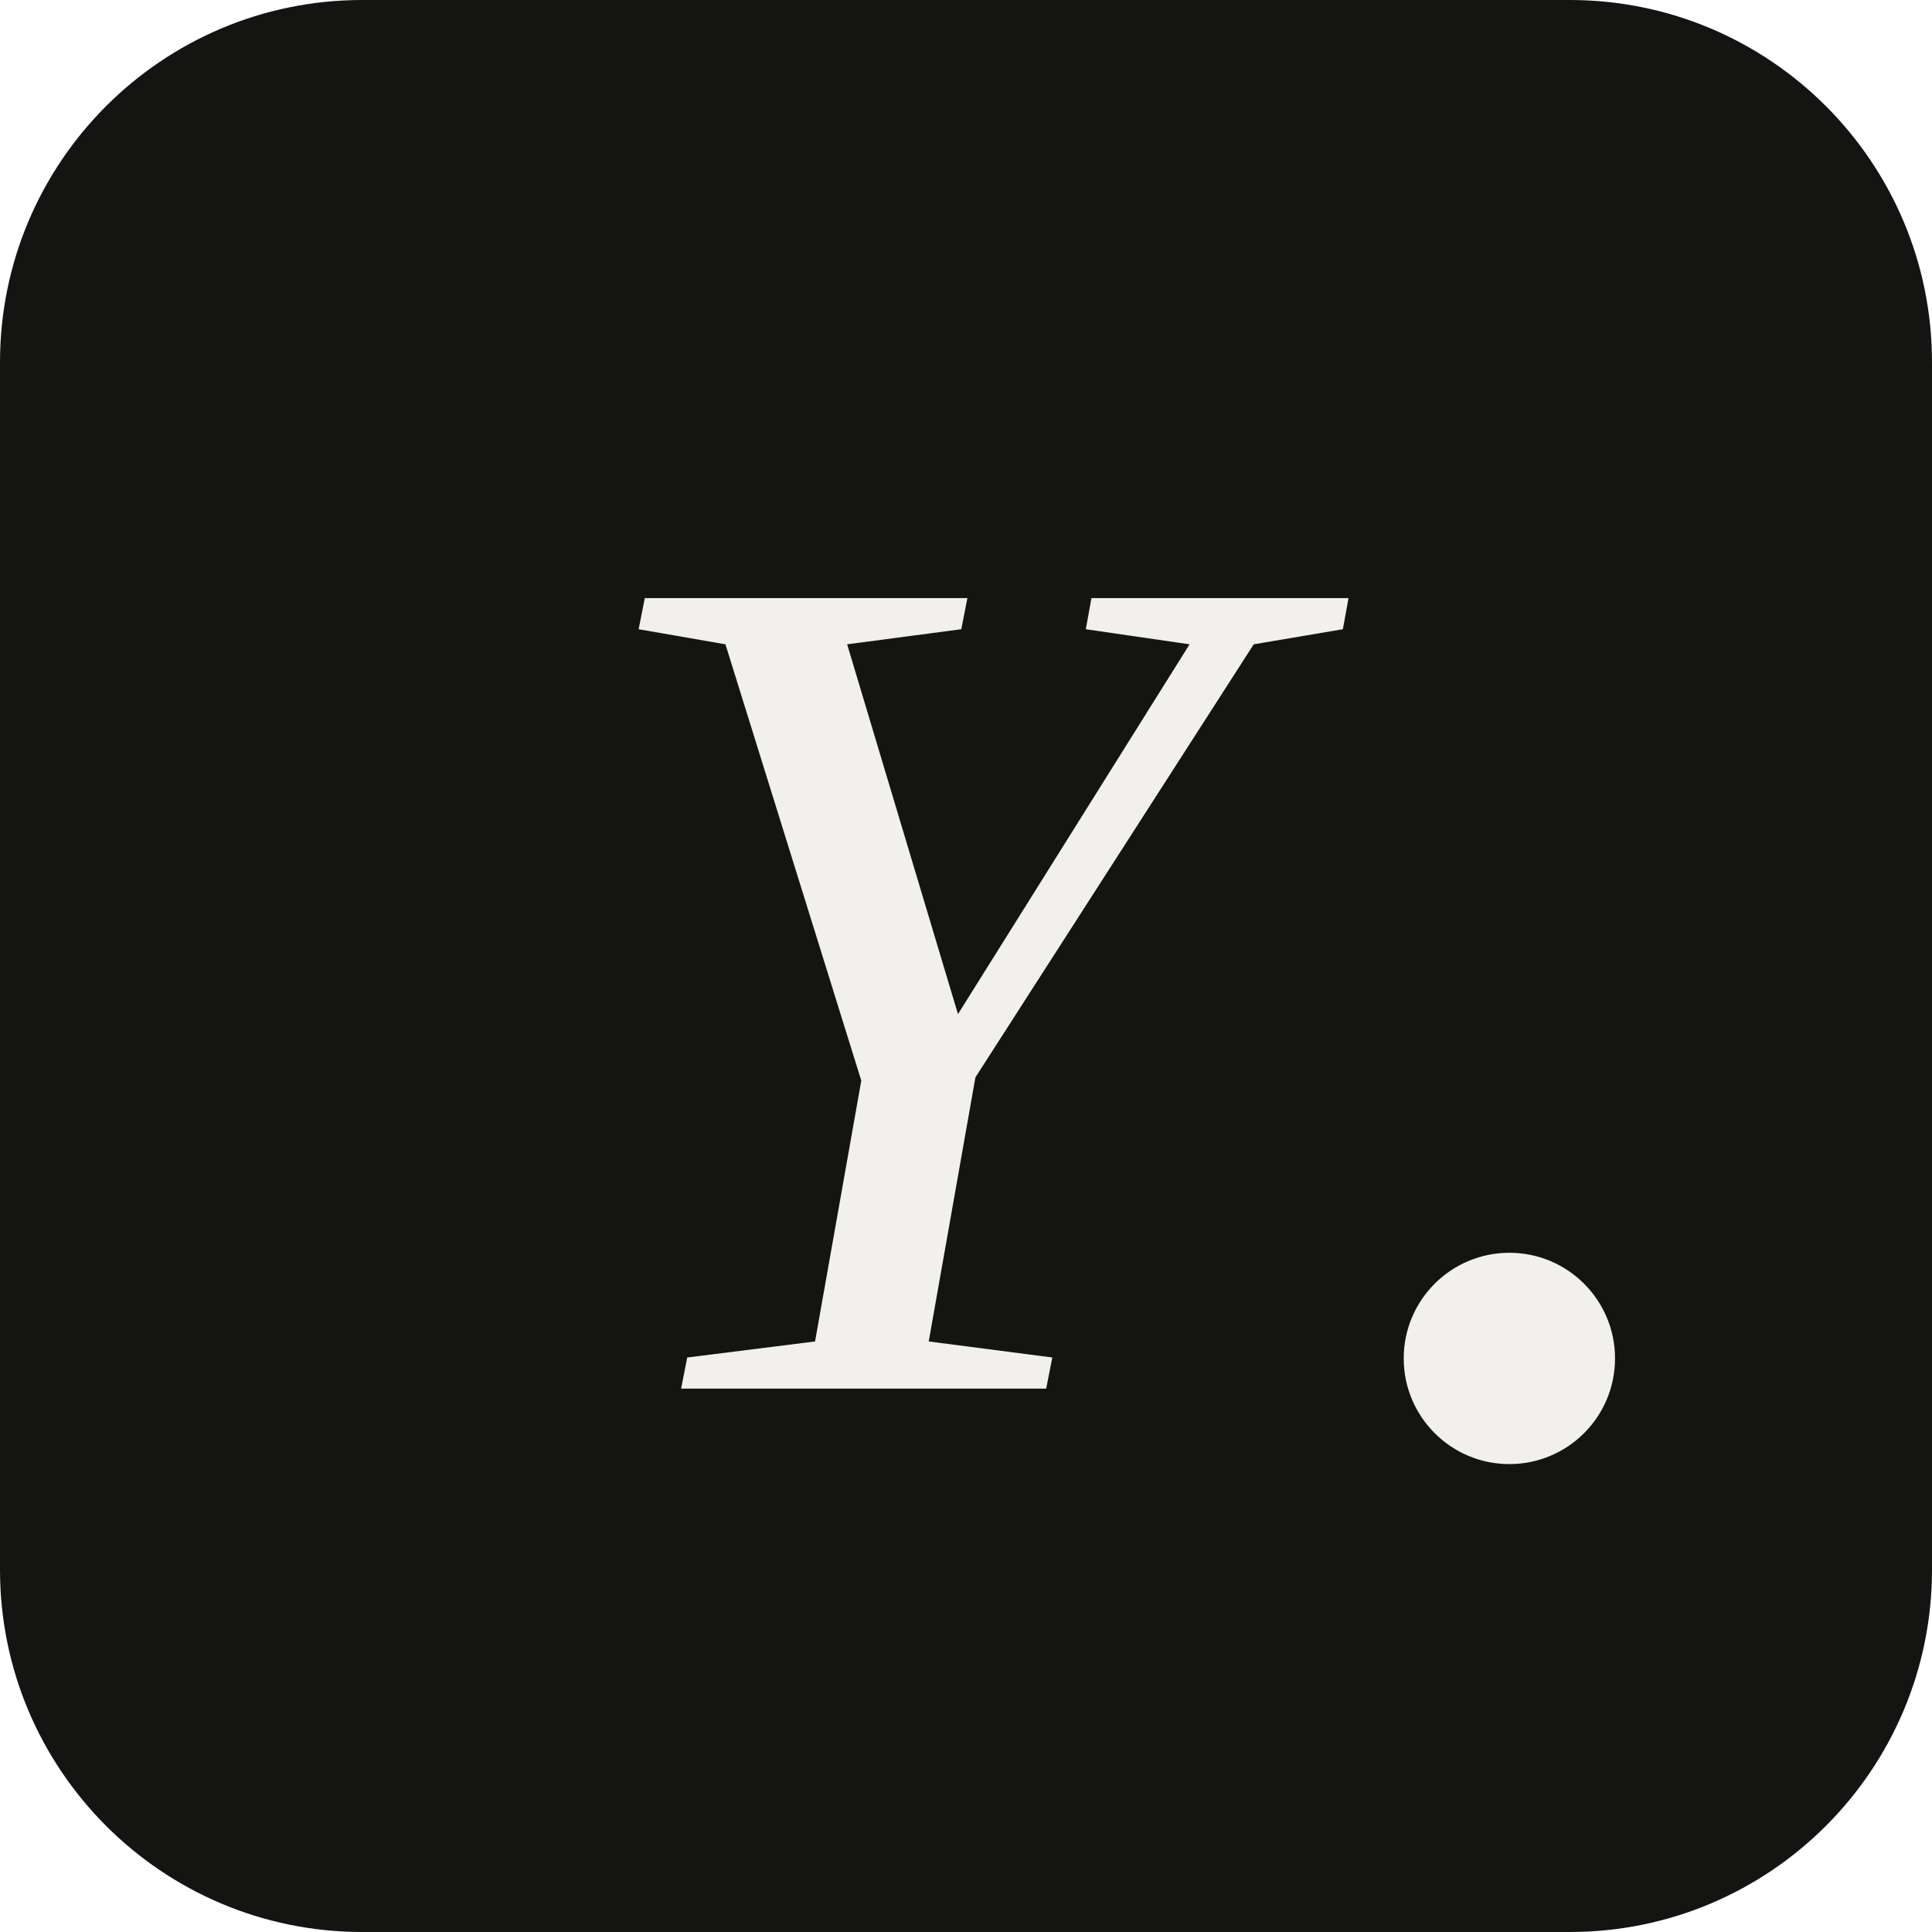
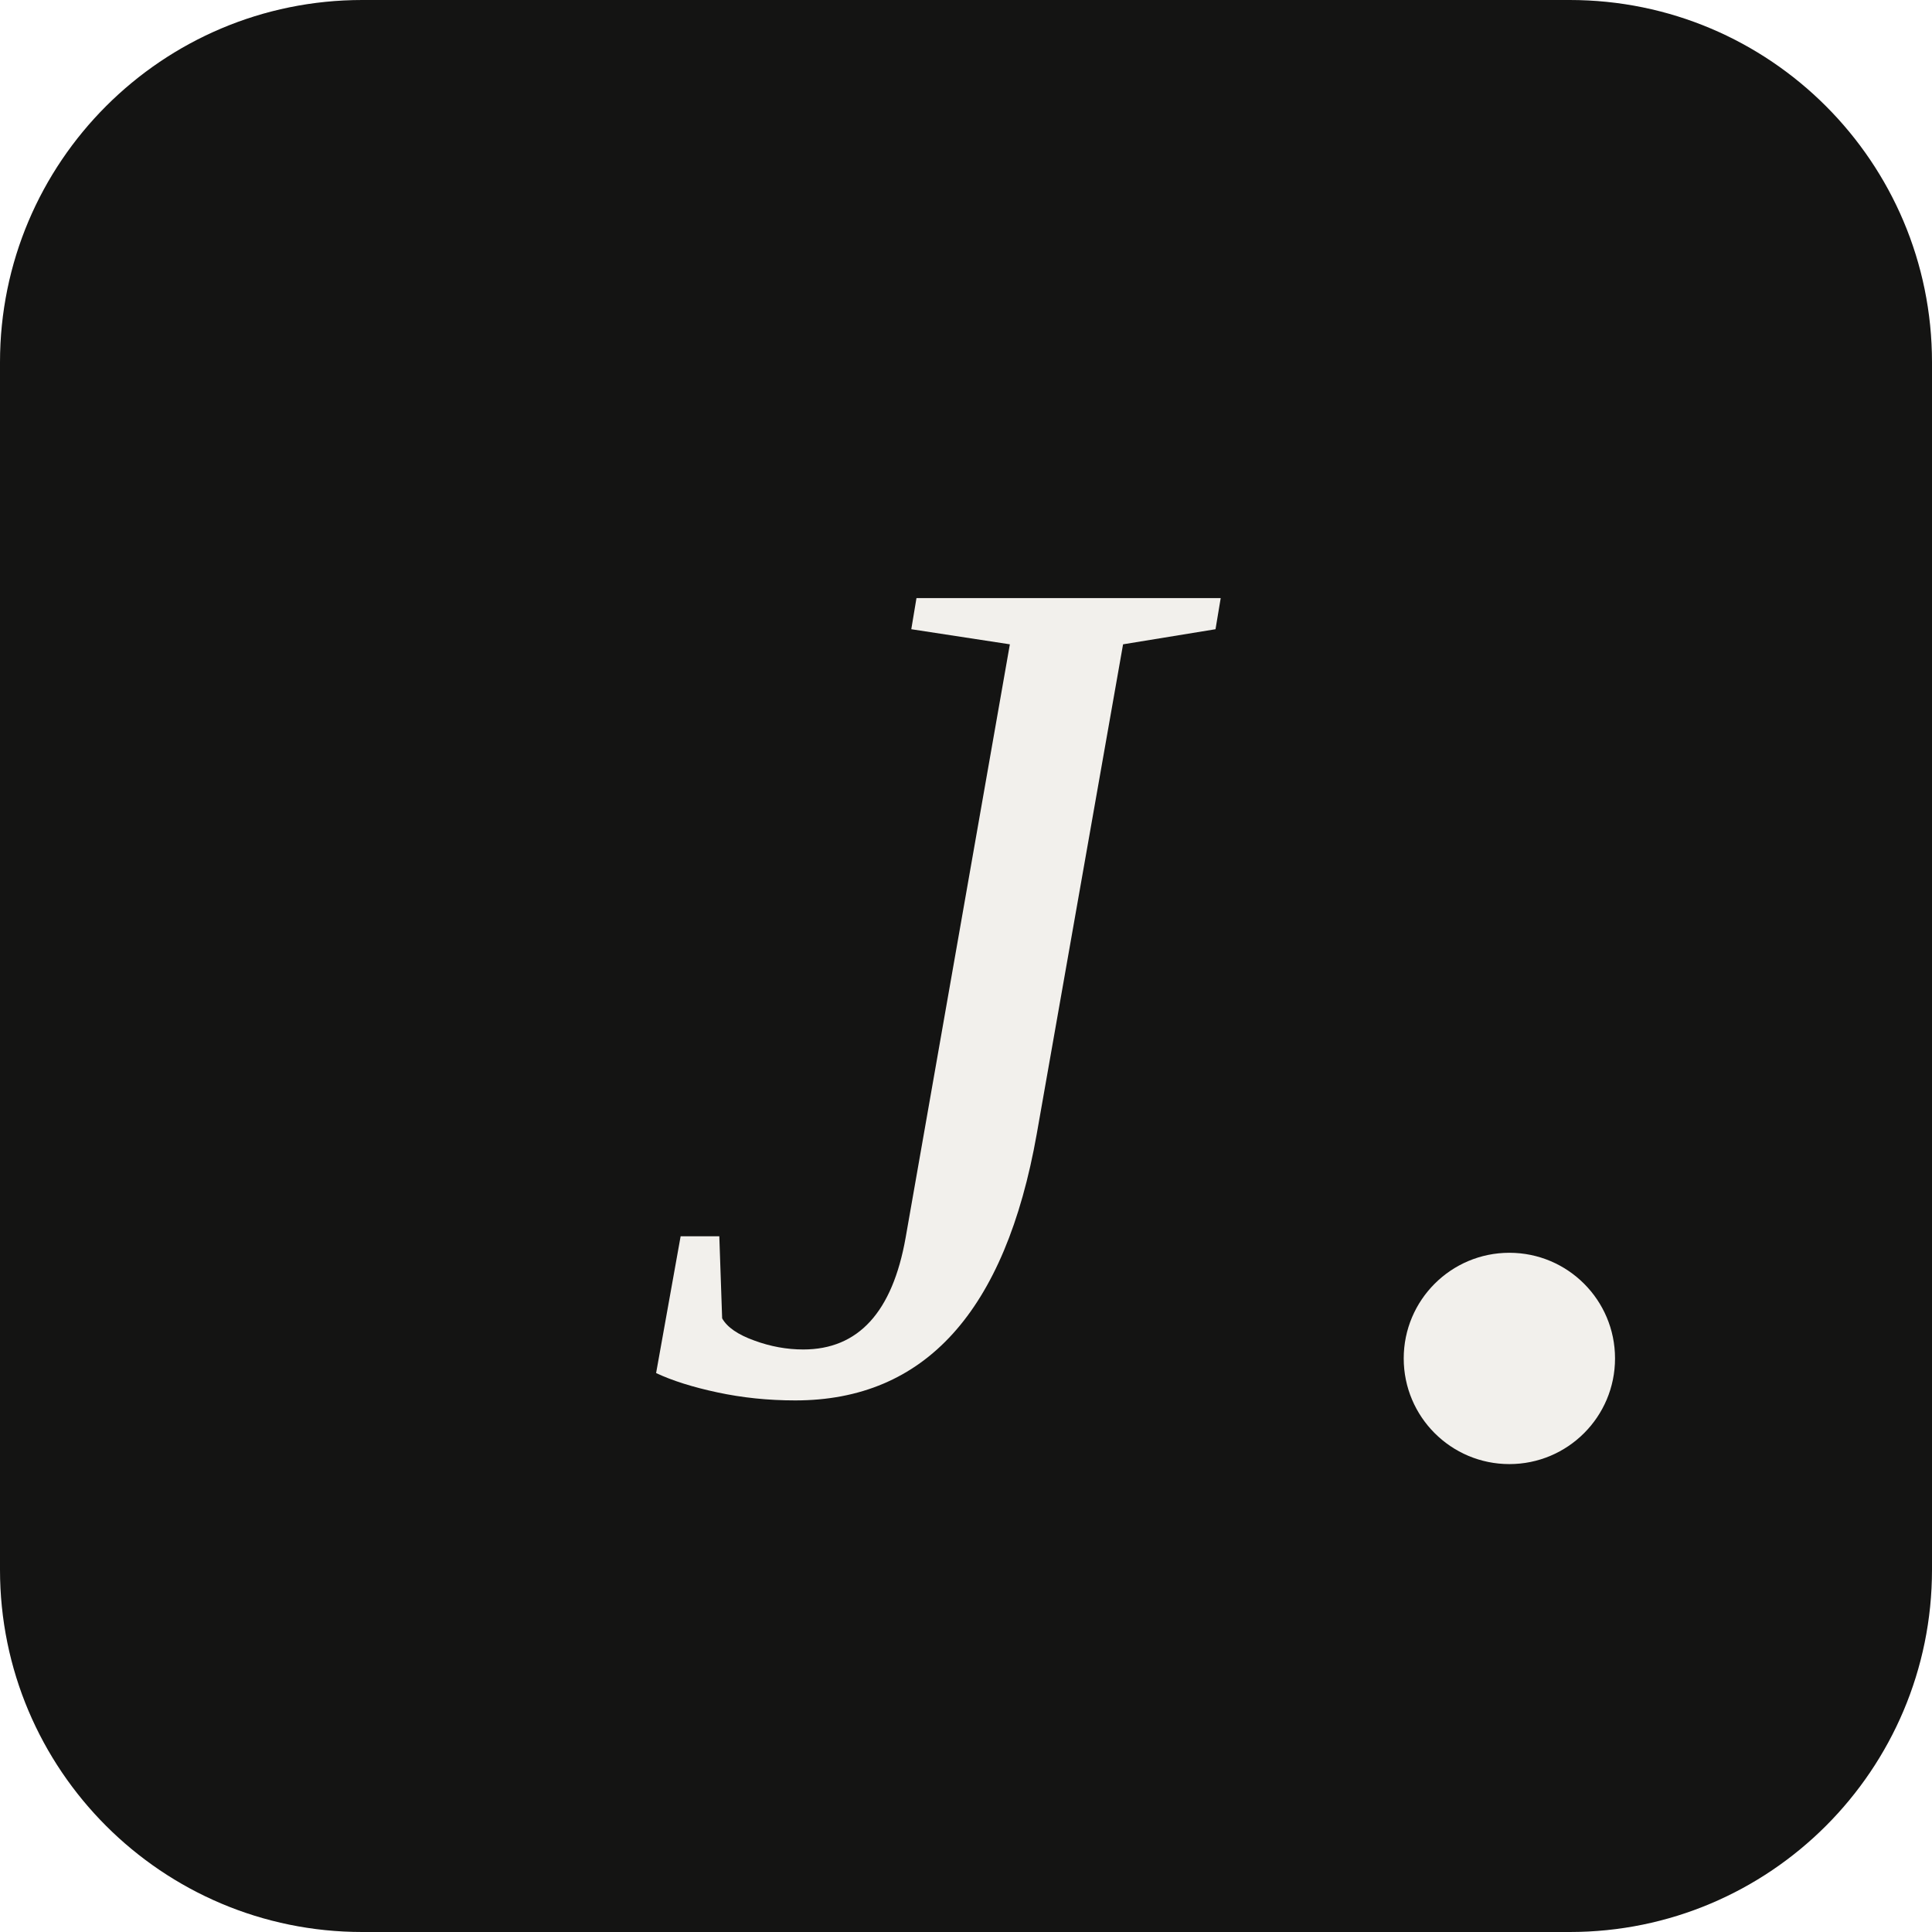
<svg xmlns="http://www.w3.org/2000/svg" viewBox="0 0 64 64">
  <rect width="64" height="64" rx="12" fill="#141413" />
-   <text x="30" y="46" font-family="Georgia, 'Times New Roman', serif" font-style="italic" font-size="40" fill="#f2f0ec" text-anchor="middle">Y</text>
+   <text x="30" y="46" font-family="Georgia, 'Times New Roman', serif" font-style="italic" font-size="40" fill="#f2f0ec" text-anchor="middle">J</text>
  <circle cx="50" cy="45" r="3.5" fill="#f2f0ec" />
</svg>
